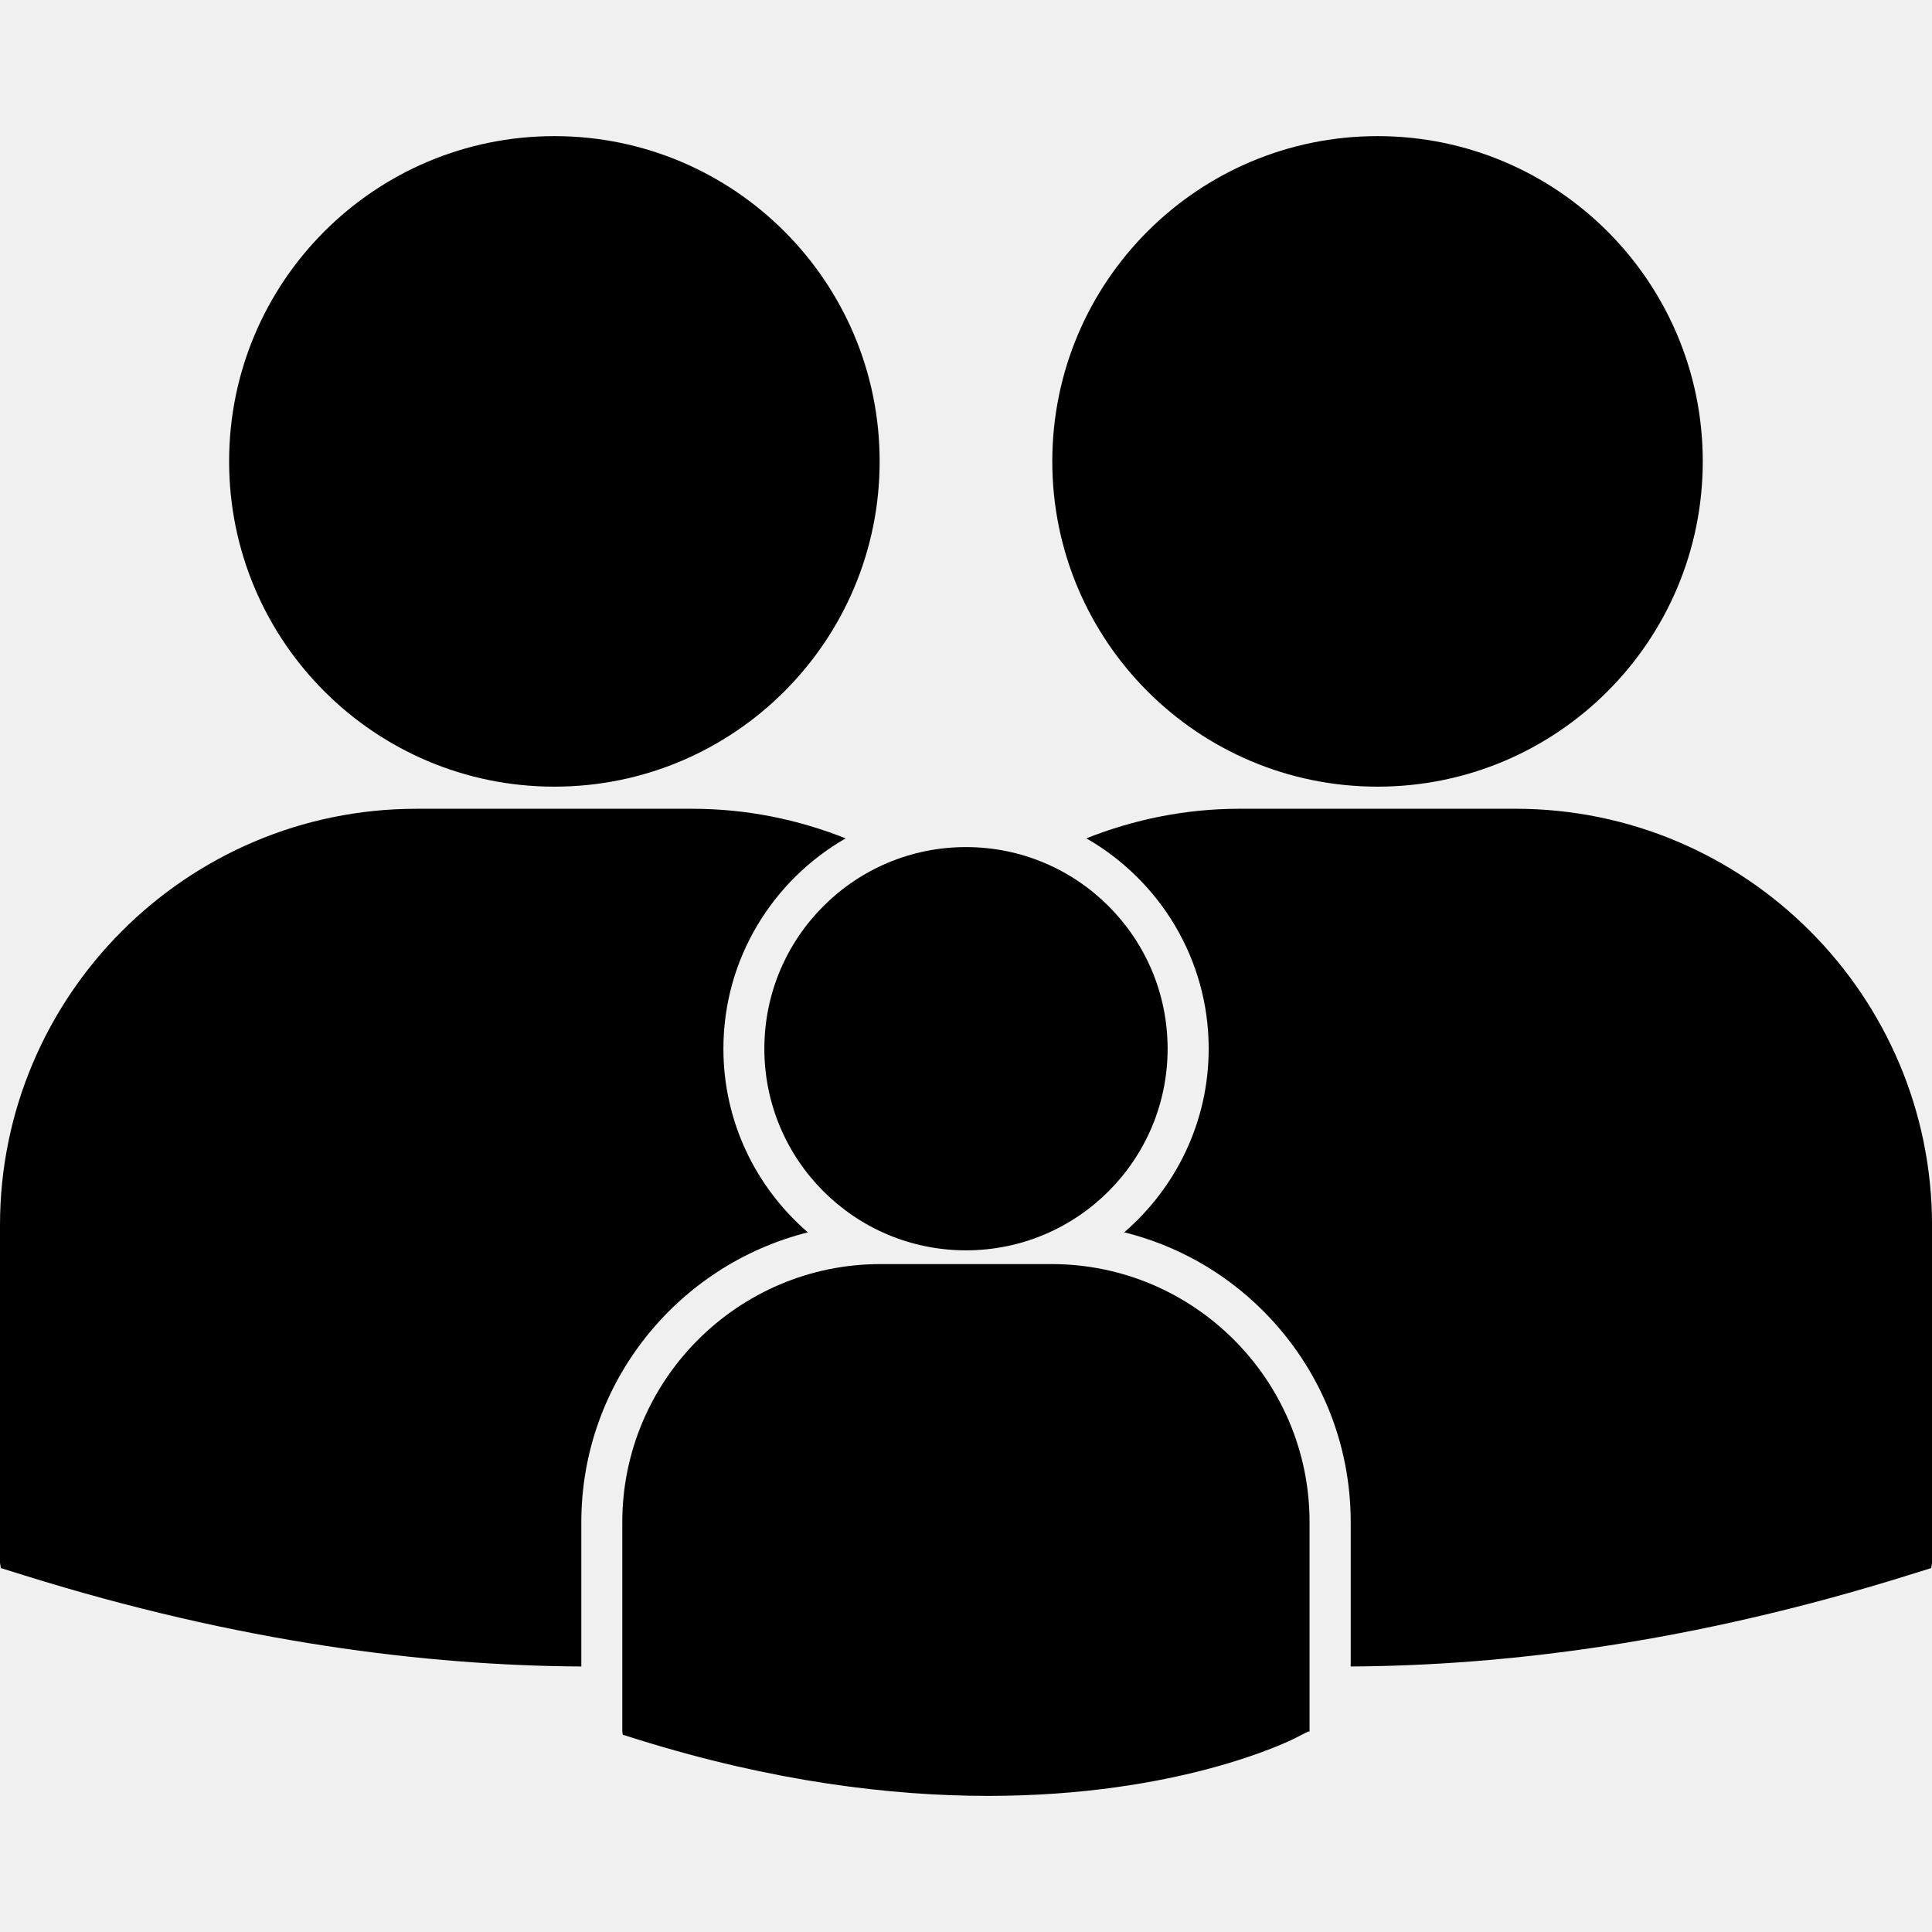
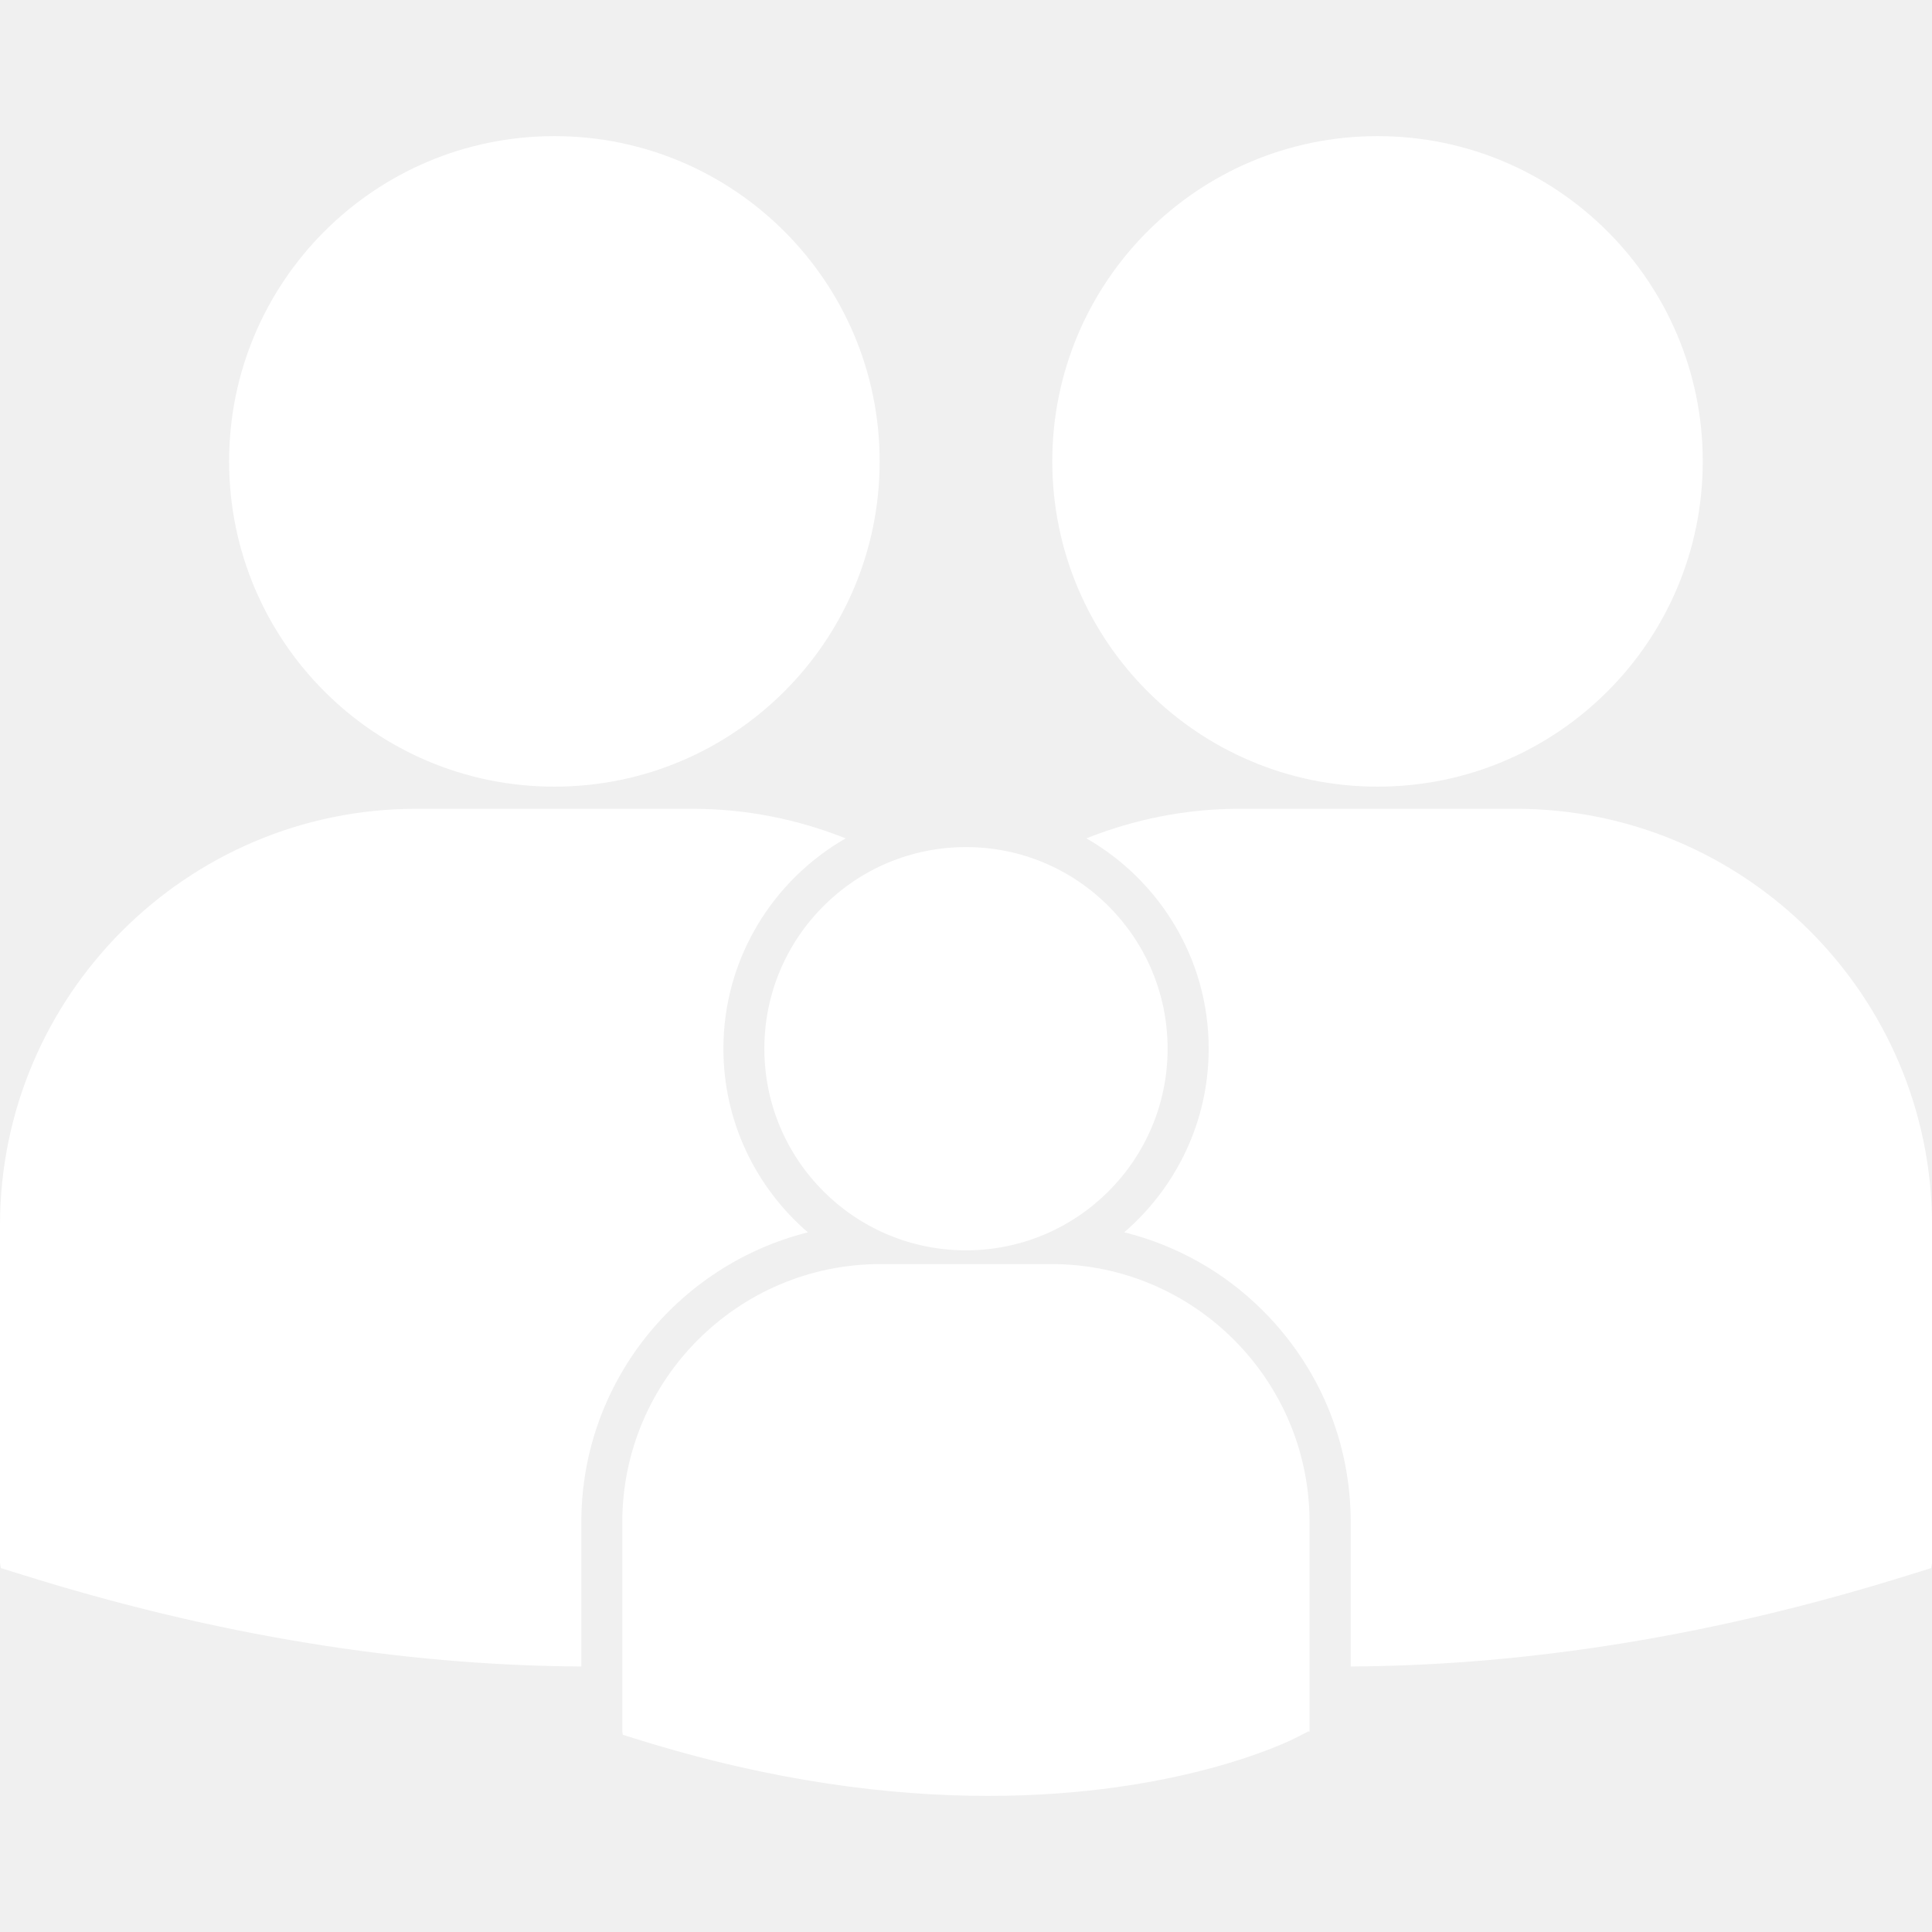
- <svg xmlns="http://www.w3.org/2000/svg" fill="#000000" version="1.1" id="Capa_1" width="800px" height="800px" viewBox="0 0 98.666 98.666" xml:space="preserve">
+ <svg xmlns="http://www.w3.org/2000/svg" fill="#fff" version="1.1" id="Capa_1" width="800px" height="800px" viewBox="0 0 98.666 98.666" xml:space="preserve">
  <g>
    <g>
      <circle cx="49.332" cy="53.557" r="10.297" />
      <path d="M53.7,64.556h-8.737c-7.269,0-13.183,5.916-13.183,13.184v10.688l0.027,0.166l0.735,0.229    c6.937,2.168,12.965,2.892,17.927,2.892c9.688,0,15.303-2.764,15.65-2.938l0.688-0.351l0.071,0.002V77.739    C66.883,70.472,60.971,64.556,53.7,64.556z" />
      <circle cx="28.312" cy="23.563" r="16.611" />
      <path d="M70.35,40.174c9.174,0,16.609-7.44,16.609-16.613c0-9.17-7.438-16.609-16.609-16.609c-9.176,0-16.61,7.437-16.61,16.609    S61.174,40.174,70.35,40.174z" />
      <path d="M41.258,62.936c-2.637-2.274-4.314-5.632-4.314-9.378c0-4.594,2.519-8.604,6.243-10.743    c-2.425-0.965-5.061-1.511-7.826-1.511H21.266C9.54,41.303,0,50.847,0,62.571v17.241l0.043,0.269L1.23,80.45    c10.982,3.432,20.542,4.613,28.458,4.656v-7.367C29.688,70.595,34.623,64.599,41.258,62.936z" />
      <path d="M77.398,41.303H63.305c-2.765,0-5.398,0.546-7.824,1.511c3.727,2.139,6.246,6.147,6.246,10.743    c0,3.744-1.678,7.102-4.313,9.376c2.656,0.661,5.101,2.02,7.088,4.008c2.888,2.89,4.479,6.726,4.478,10.8v7.365    c7.916-0.043,17.477-1.225,28.457-4.656l1.187-0.369l0.044-0.269V62.571C98.664,50.847,89.124,41.303,77.398,41.303z" />
    </g>
  </g>
</svg>
